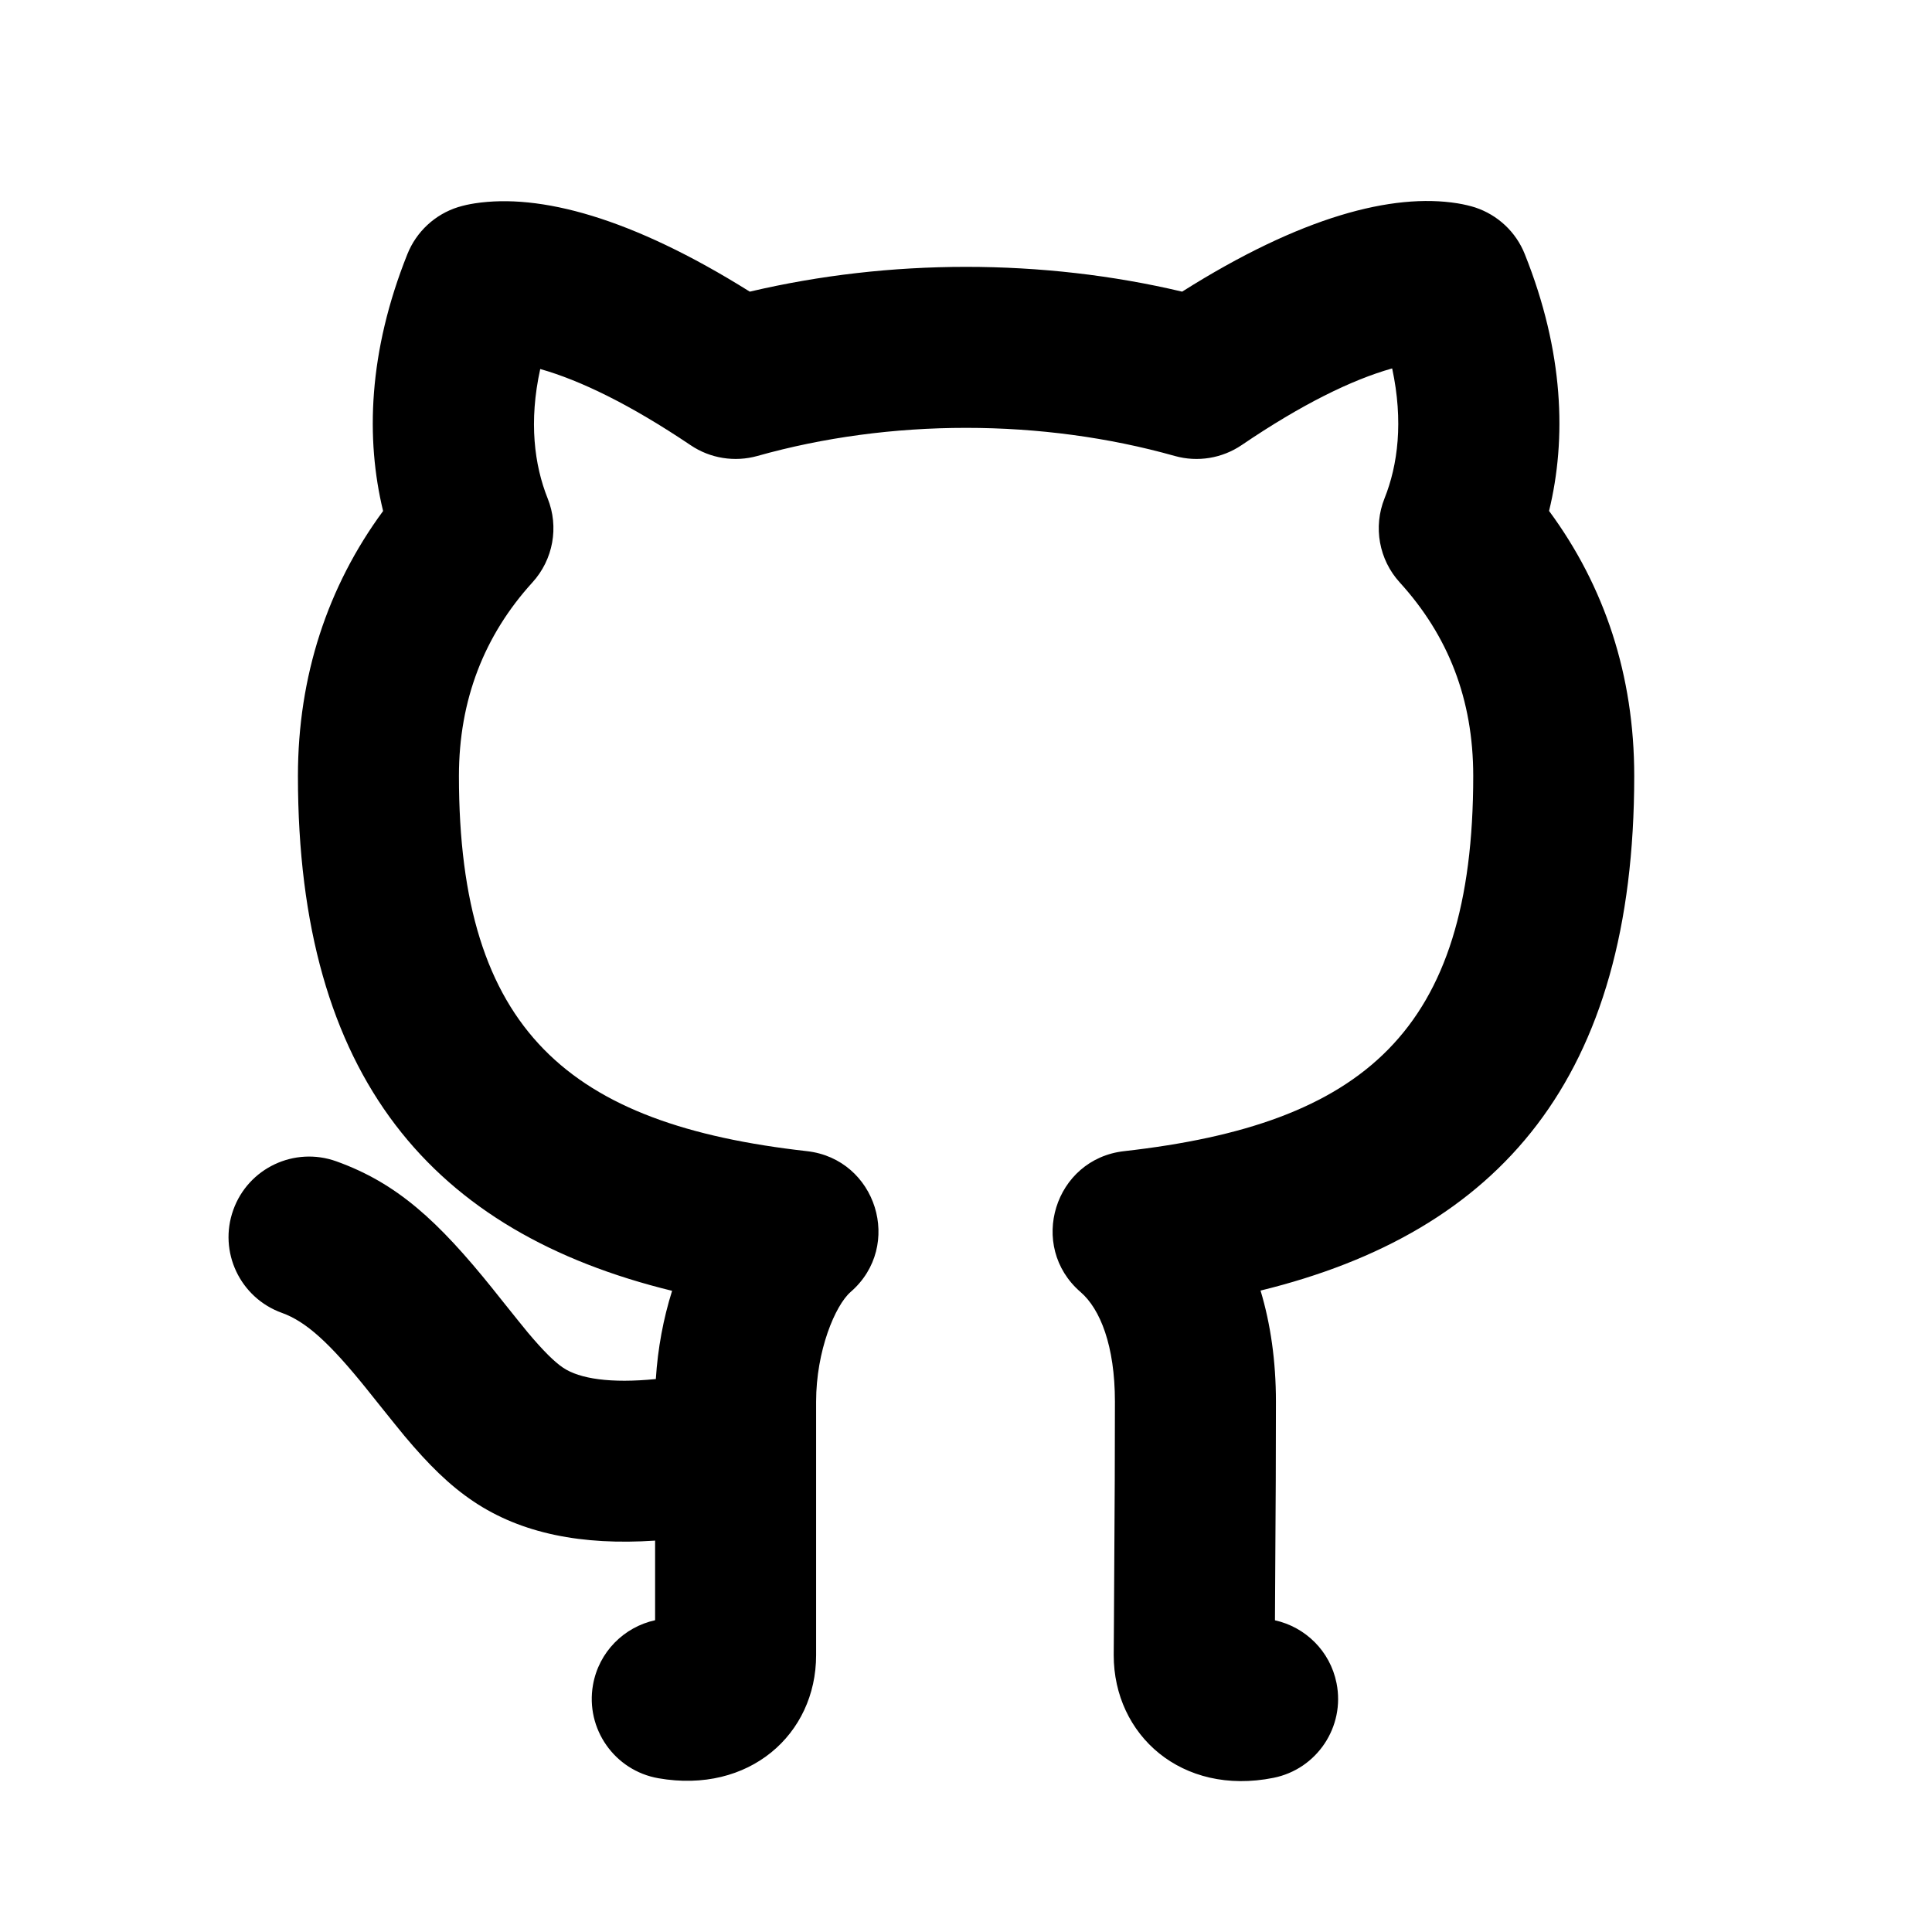
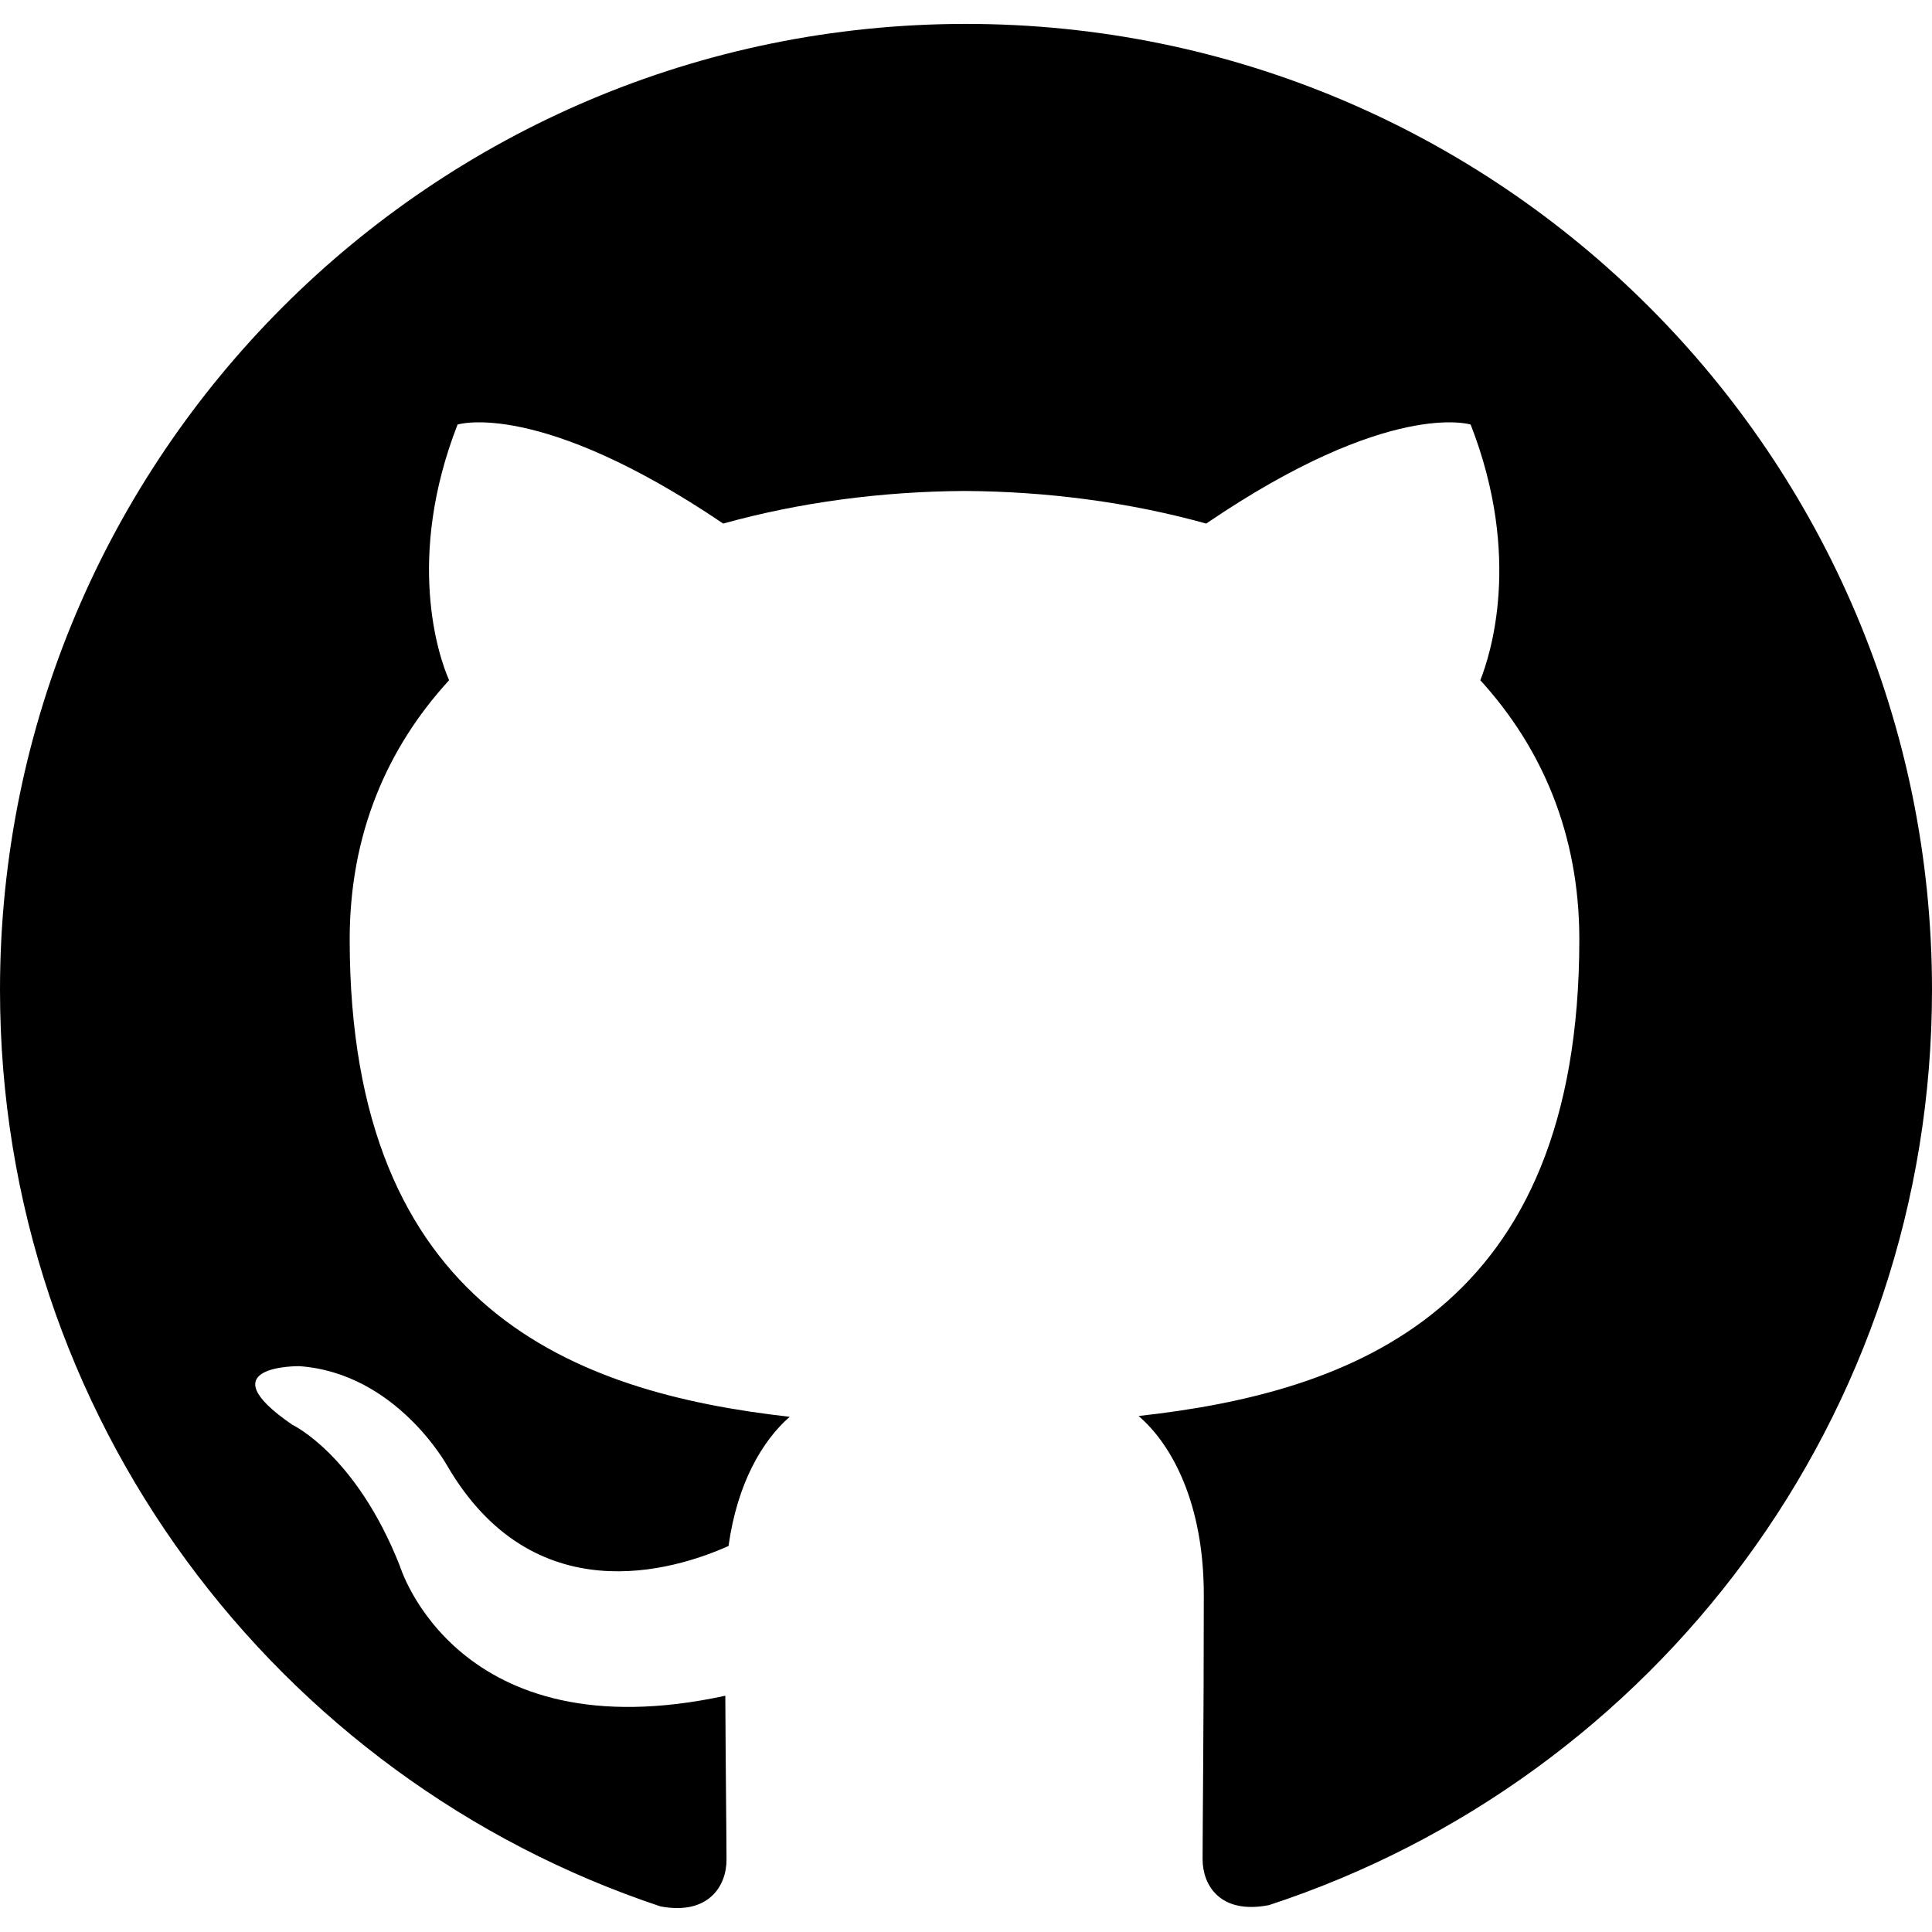
- <svg xmlns="http://www.w3.org/2000/svg" viewBox="0 0 24 24" width="24" height="24">
-   <path d="M5.884 18.653C5.584 18.452 5.326 18.197 5.024 17.837C4.915 17.706 4.473 17.152 4.558 17.258C4.095 16.683 3.803 16.417 3.502 16.309C2.982 16.122 2.711 15.55 2.898 15.03C3.084 14.51 3.657 14.24 4.177 14.426C4.929 14.696 5.438 15.161 6.124 16.014C6.03 15.897 6.464 16.441 6.557 16.553C6.748 16.78 6.887 16.918 6.996 16.991C7.201 17.128 7.585 17.187 8.147 17.131C8.171 16.749 8.241 16.378 8.349 16.035C5.381 15.31 3.701 13.395 3.701 9.639C3.701 8.401 4.07 7.284 4.759 6.348C4.542 5.454 4.574 4.373 5.061 3.156C5.173 2.877 5.404 2.663 5.69 2.573C5.772 2.549 5.818 2.539 5.899 2.526C6.702 2.403 7.836 2.697 9.314 3.623C10.181 3.419 11.088 3.315 12.001 3.315C12.913 3.315 13.82 3.418 14.685 3.623C16.162 2.69 17.299 2.396 18.107 2.526C18.192 2.54 18.265 2.558 18.325 2.577C18.606 2.67 18.832 2.882 18.941 3.156C19.428 4.372 19.461 5.453 19.243 6.347C19.934 7.283 20.301 8.392 20.301 9.639C20.301 13.397 18.627 15.305 15.659 16.032C15.784 16.447 15.85 16.91 15.85 17.412C15.85 18.076 15.847 18.711 15.842 19.422C15.841 19.612 15.84 19.816 15.838 20.128C16.213 20.211 16.523 20.507 16.603 20.909C16.711 21.45 16.36 21.977 15.819 22.085C14.679 22.313 13.835 21.553 13.835 20.561C13.835 20.471 13.836 20.341 13.838 20.114C13.84 19.801 13.841 19.599 13.842 19.409C13.847 18.702 13.85 18.071 13.85 17.412C13.85 16.715 13.666 16.26 13.424 16.051C12.763 15.481 13.098 14.397 13.965 14.3C16.931 13.966 18.301 12.817 18.301 9.639C18.301 8.685 17.989 7.895 17.388 7.235C17.13 6.952 17.057 6.546 17.199 6.191C17.365 5.776 17.435 5.234 17.294 4.577L17.285 4.579C16.793 4.719 16.174 5.02 15.426 5.528C15.182 5.694 14.877 5.744 14.593 5.664C13.773 5.433 12.891 5.315 12.001 5.315C11.111 5.315 10.229 5.433 9.409 5.664C9.127 5.743 8.823 5.695 8.58 5.531C7.827 5.024 7.206 4.724 6.711 4.584C6.567 5.237 6.638 5.778 6.803 6.191C6.946 6.546 6.872 6.952 6.614 7.235C6.017 7.891 5.701 8.694 5.701 9.639C5.701 12.811 7.072 13.968 10.023 14.3C10.888 14.397 11.225 15.477 10.568 16.048C10.375 16.215 10.138 16.78 10.138 17.412V20.561C10.138 21.547 9.304 22.287 8.179 22.09C7.635 21.995 7.271 21.476 7.366 20.932C7.438 20.52 7.753 20.211 8.138 20.127V19.138C7.228 19.199 6.477 19.05 5.884 18.653Z" fill="currentColor" />
+ <svg xmlns="http://www.w3.org/2000/svg" role="img" viewBox="0 0 24 24" fill="currentColor" class="w-6 h-6">
+   <path d="M12 .297c-6.63 0-12 5.373-12 12 0 5.303 3.438 9.8 8.205 11.385.6.113.82-.258.82-.577 0-.285-.01-1.04-.015-2.04-3.338.724-4.042-1.61-4.042-1.61C4.422 18.07 3.633 17.7 3.633 17.7c-1.087-.744.084-.729.084-.729 1.205.084 1.838 1.236 1.838 1.236 1.07 1.835 2.809 1.305 3.495.998.108-.776.417-1.305.76-1.605-2.665-.3-5.466-1.332-5.466-5.93 0-1.31.465-2.38 1.235-3.22-.135-.303-.54-1.523.105-3.176 0 0 1.005-.322 3.3 1.23.96-.267 1.98-.399 3-.405 1.02.006 2.04.138 3 .405 2.28-1.552 3.285-1.23 3.285-1.23.645 1.653.24 2.873.12 3.176.765.84 1.23 1.91 1.23 3.22 0 4.61-2.805 5.625-5.475 5.92.42.36.81 1.096.81 2.22 0 1.606-.015 2.896-.015 3.286 0 .315.21.69.825.57C20.565 22.092 24 17.592 24 12.297c0-6.627-5.373-12-12-12" />
</svg>
